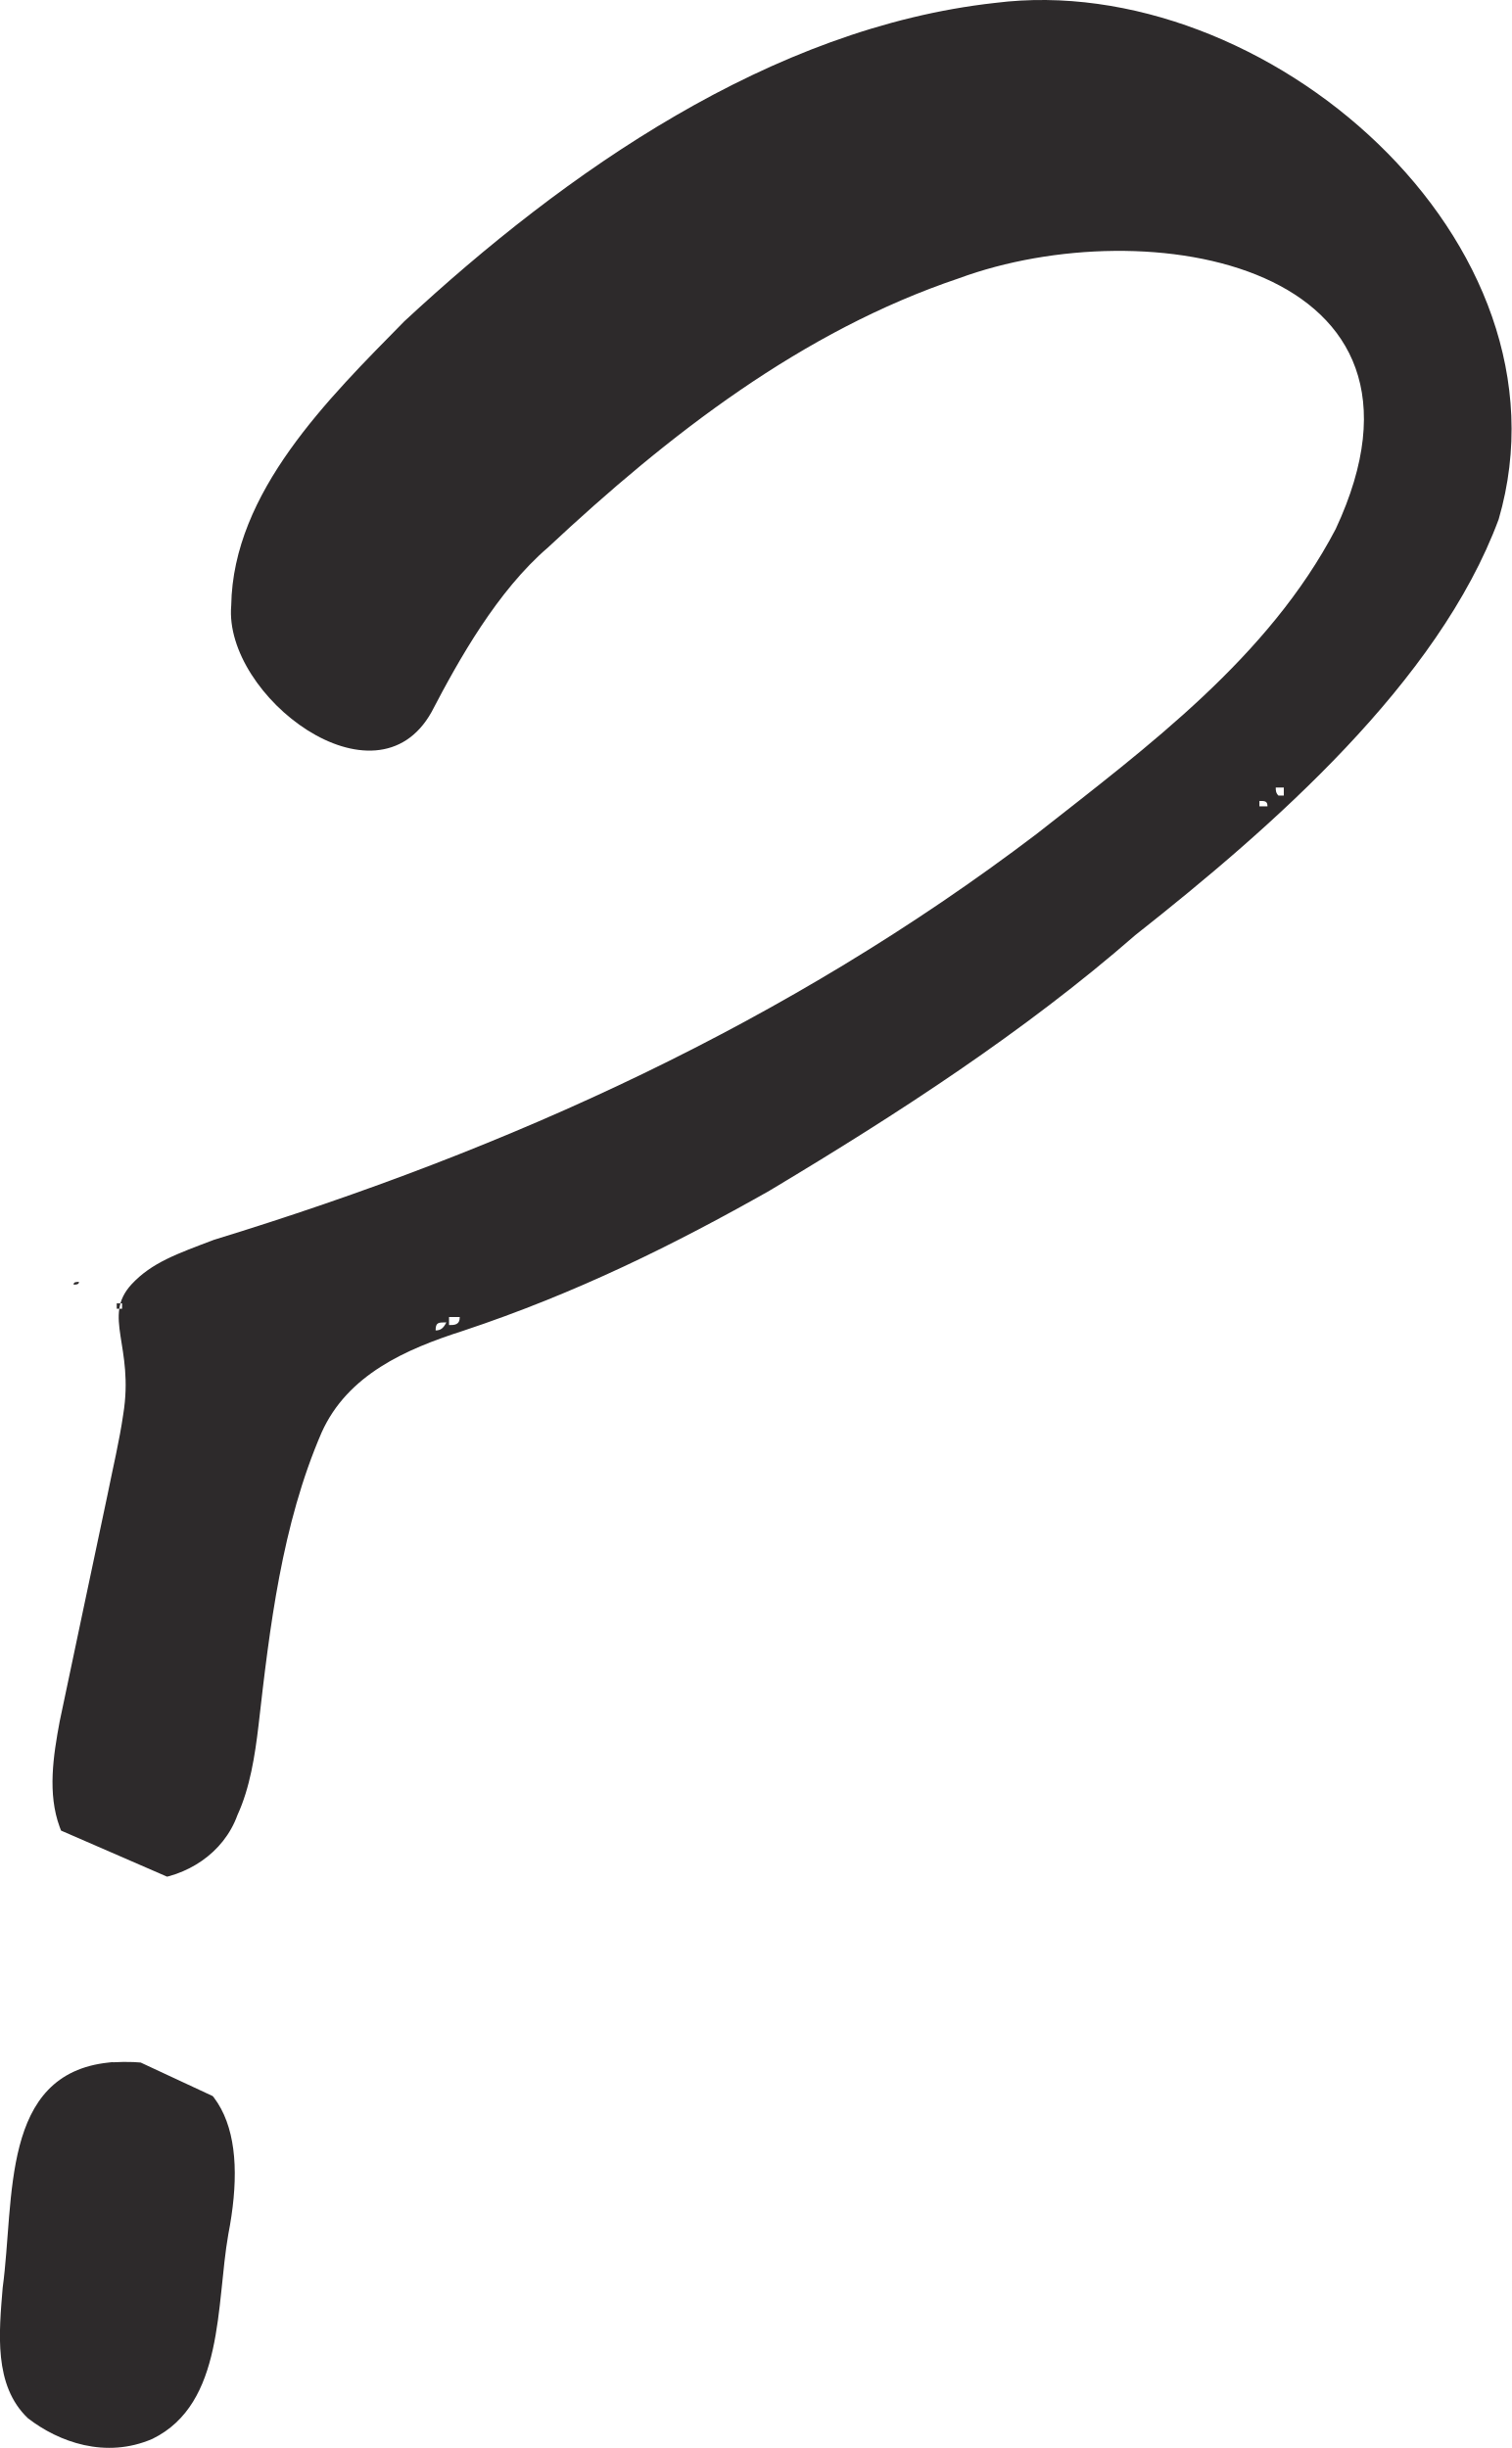
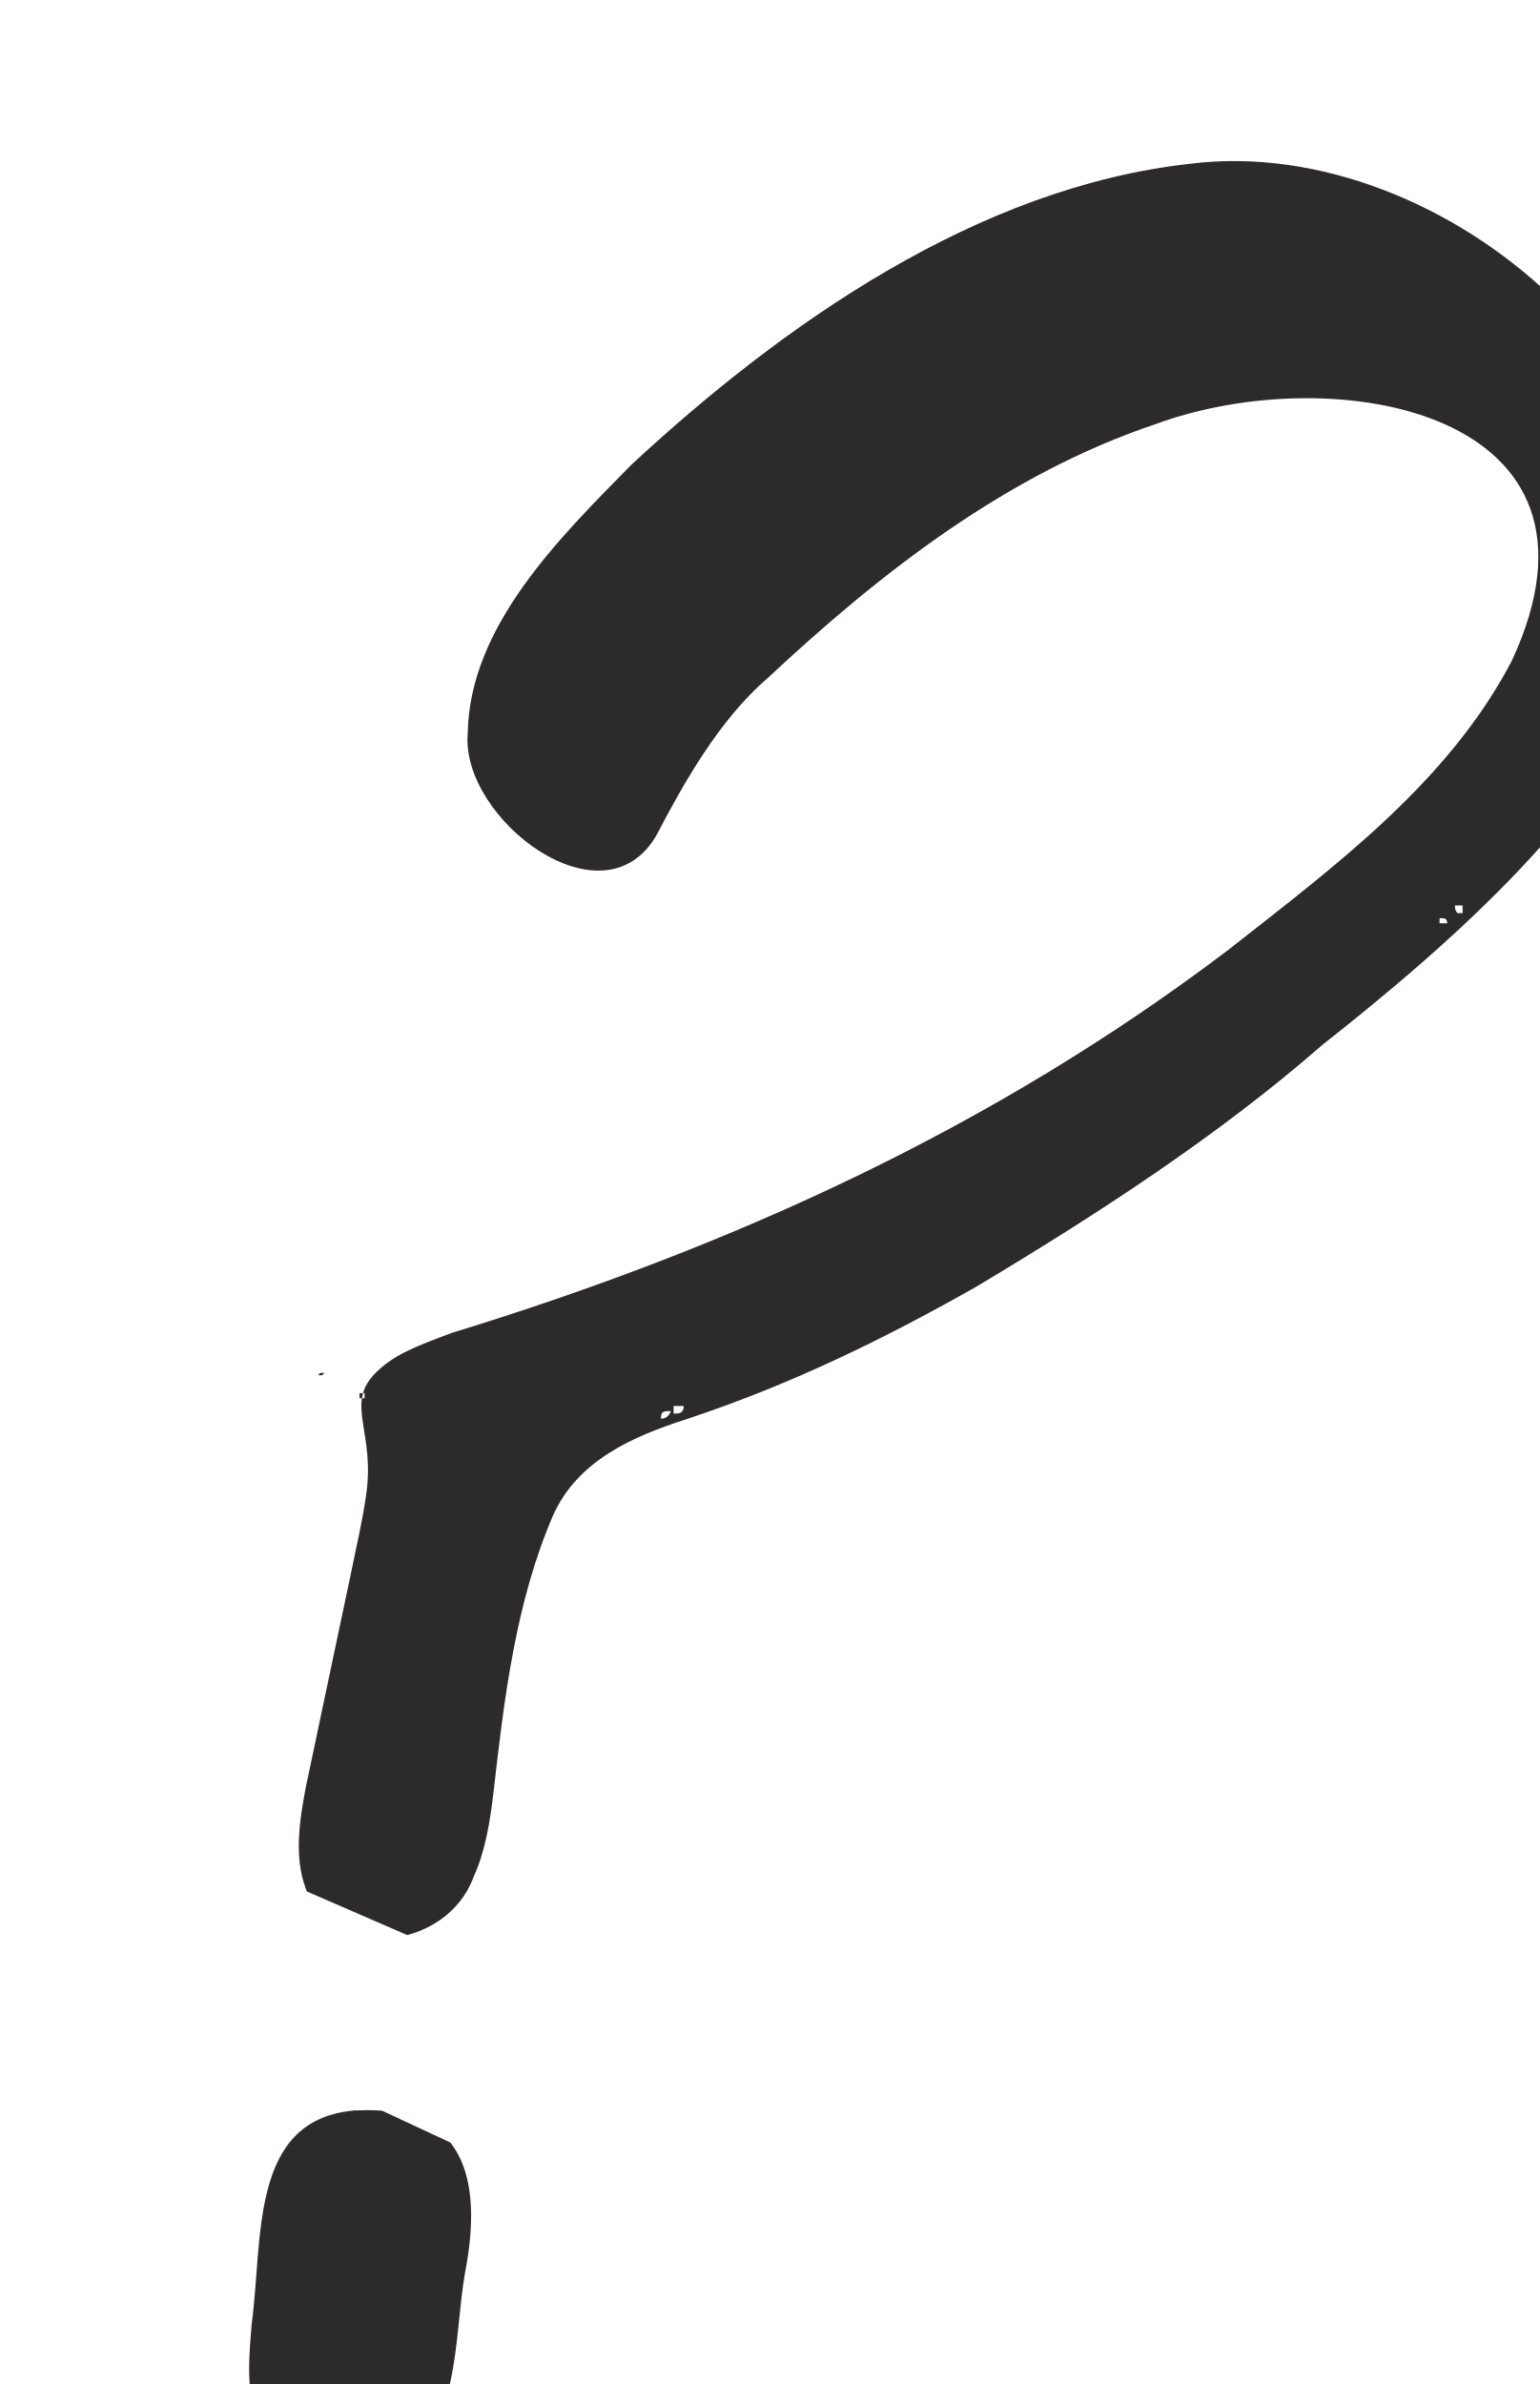
- <svg xmlns="http://www.w3.org/2000/svg" id="Layer_2" viewBox="0 0 67.59 109.48">
+ <svg xmlns="http://www.w3.org/2000/svg" id="Layer_2" viewBox="-11.79 -7.62 72.84 112.79" data-tight-x="-11.790000000000001" data-tight-y="-7.619999999999997" data-tight-w="72.84" data-tight-h="112.79">
  <defs>
    <clipPath id="clippath">
      <path d="M5.05,92.23c5.15-.29,6.02,3.26,5.16,7.69-.55,3.12-.17,7.57-3.39,9.15-2.1.91-4.2.14-5.57-.92-1.55-1.47-1.29-3.86-1.13-5.84.54-3.98-.11-9.57,4.75-10.07l.18-.02ZM34.43,53.24c-4.24,2.4-8.64,4.59-13.73,6.28-2.56.82-5.16,1.96-6.32,4.55-1.78,4.12-2.32,8.71-2.82,13.1-.16,1.35-.38,2.78-.94,4-1.25,3.47-6.67,4.09-7.95.54-.55-1.49-.29-3.18,0-4.73.69-3.25,1.41-6.72,2.14-10.14.24-1.2.53-2.4.7-3.58.5-3.06-.95-4.38.37-5.82.91-.98,2.05-1.37,3.68-1.99,13.27-4.07,25.66-9.7,36.79-18.15,5-3.93,10.38-7.91,13.38-13.64,5.54-11.87-8.43-14.32-16.86-11.21-6.99,2.35-12.96,6.98-18.36,12.03-2.27,1.95-3.98,5-5.21,7.36-2.5,4.49-9.31-.72-8.96-4.76.08-5.08,4.35-9.26,7.74-12.71C25.27,7.7,34.47,1.24,44.5.13c12.07-1.53,26.13,10.67,22.52,23.09-2.7,7.29-10.14,13.78-16.25,18.6-4.95,4.32-10.67,8.02-16.21,11.34l-.12.07ZM3.53,57.33c0,.12-.12.12-.24.12,0-.12.12-.12.24-.12ZM5.46,58.53v-.24h-.24v.24h.24ZM19.96,59.14c-.36,0-.48,0-.48.36.24,0,.36-.12.48-.36ZM20.56,58.9h-.48v.36c.24,0,.48,0,.48-.36ZM56.68,36.06c0-.24-.12-.24-.36-.24v.24h.36ZM57.41,35.58v-.36h-.36c0,.12,0,.24.12.36h.24Z" fill="none" />
    </clipPath>
  </defs>
  <g id="_">
    <g clip-path="url(#clippath)">
      <path d="M6.41,41.06c1.57-6.14,4.68-11.82,9.25-16.25,6.73-6.7,15.48-10.78,24.3-14.1,6.77-2.62,16.74-4.83,21.15,2.66,2.94,4.98,1.41,11.32-1.53,15.99-7.53,12.02-20.91,18.69-34.22,23.39-5.78,2.08-12.48,4.42-15.06,10.47-2.6,6.23-1.17,13.88-3.93,20.23" fill="none" stroke="#2d2a2b" stroke-miterlimit="10" stroke-width="27" />
      <path d="M3.03,111.67c-1.32-6.65-.46-13.69,2.4-19.83" fill="none" stroke="#2d2a2b" stroke-miterlimit="10" stroke-width="27" />
    </g>
  </g>
</svg>
